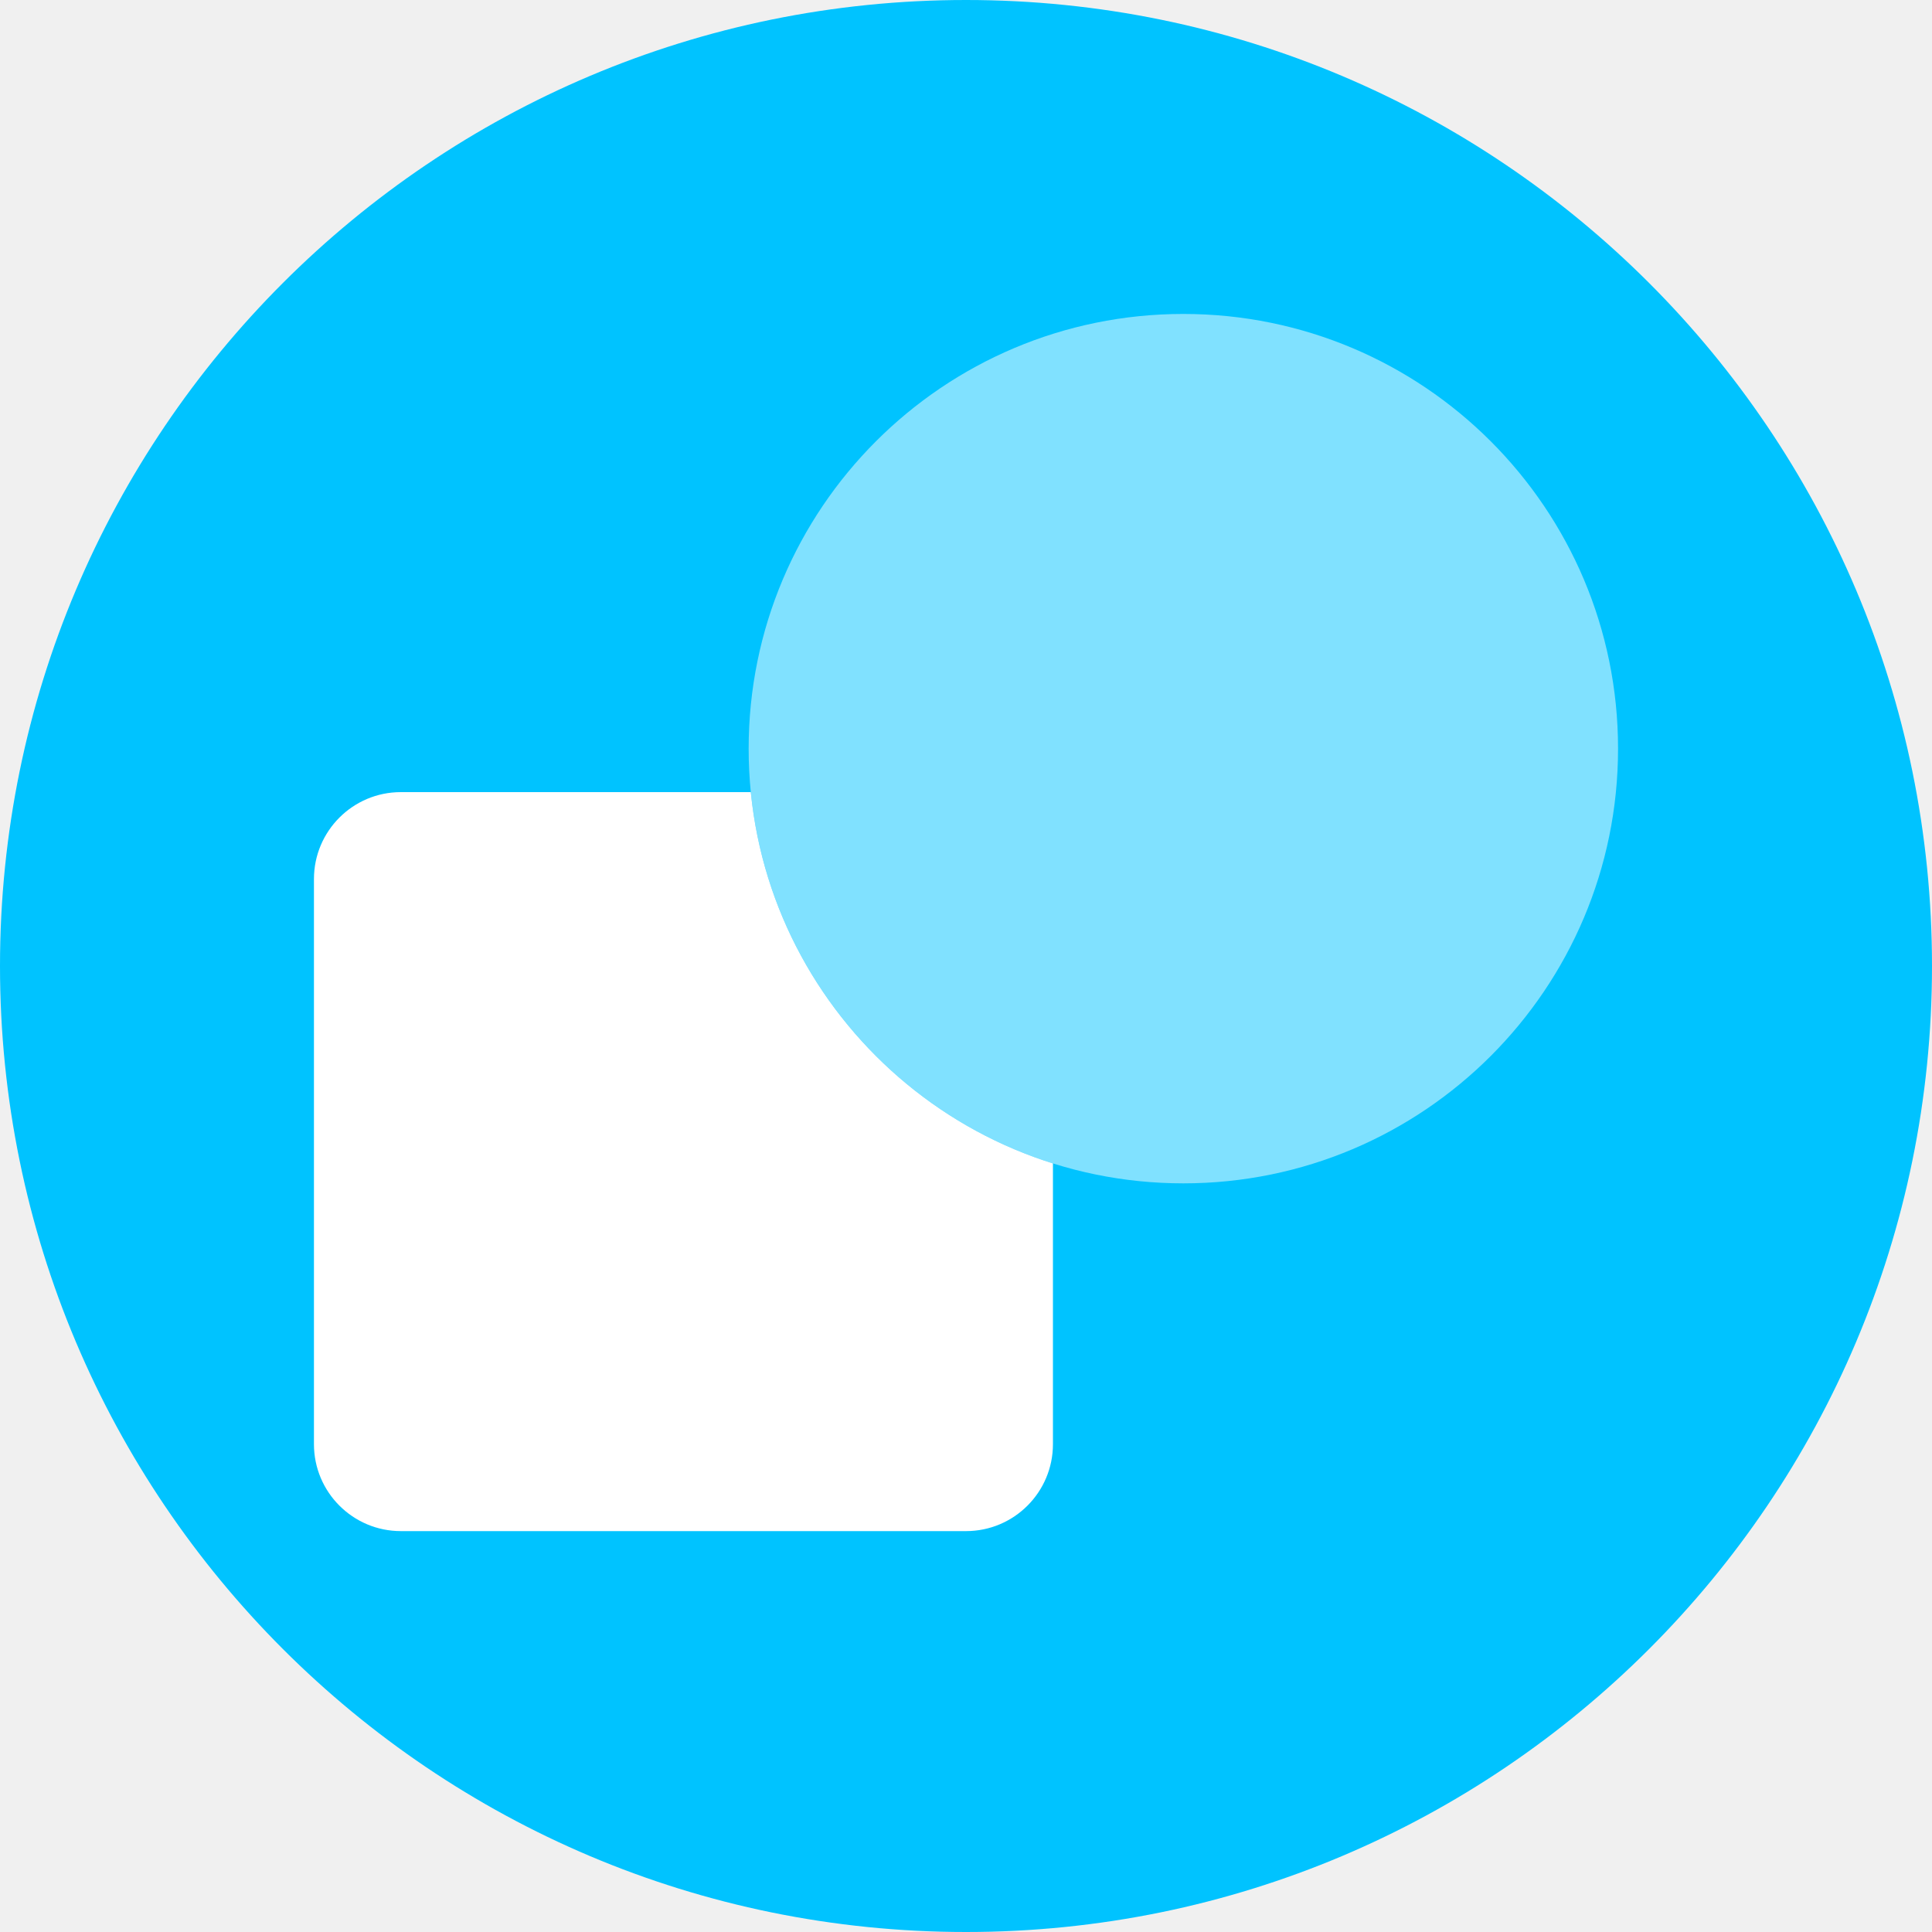
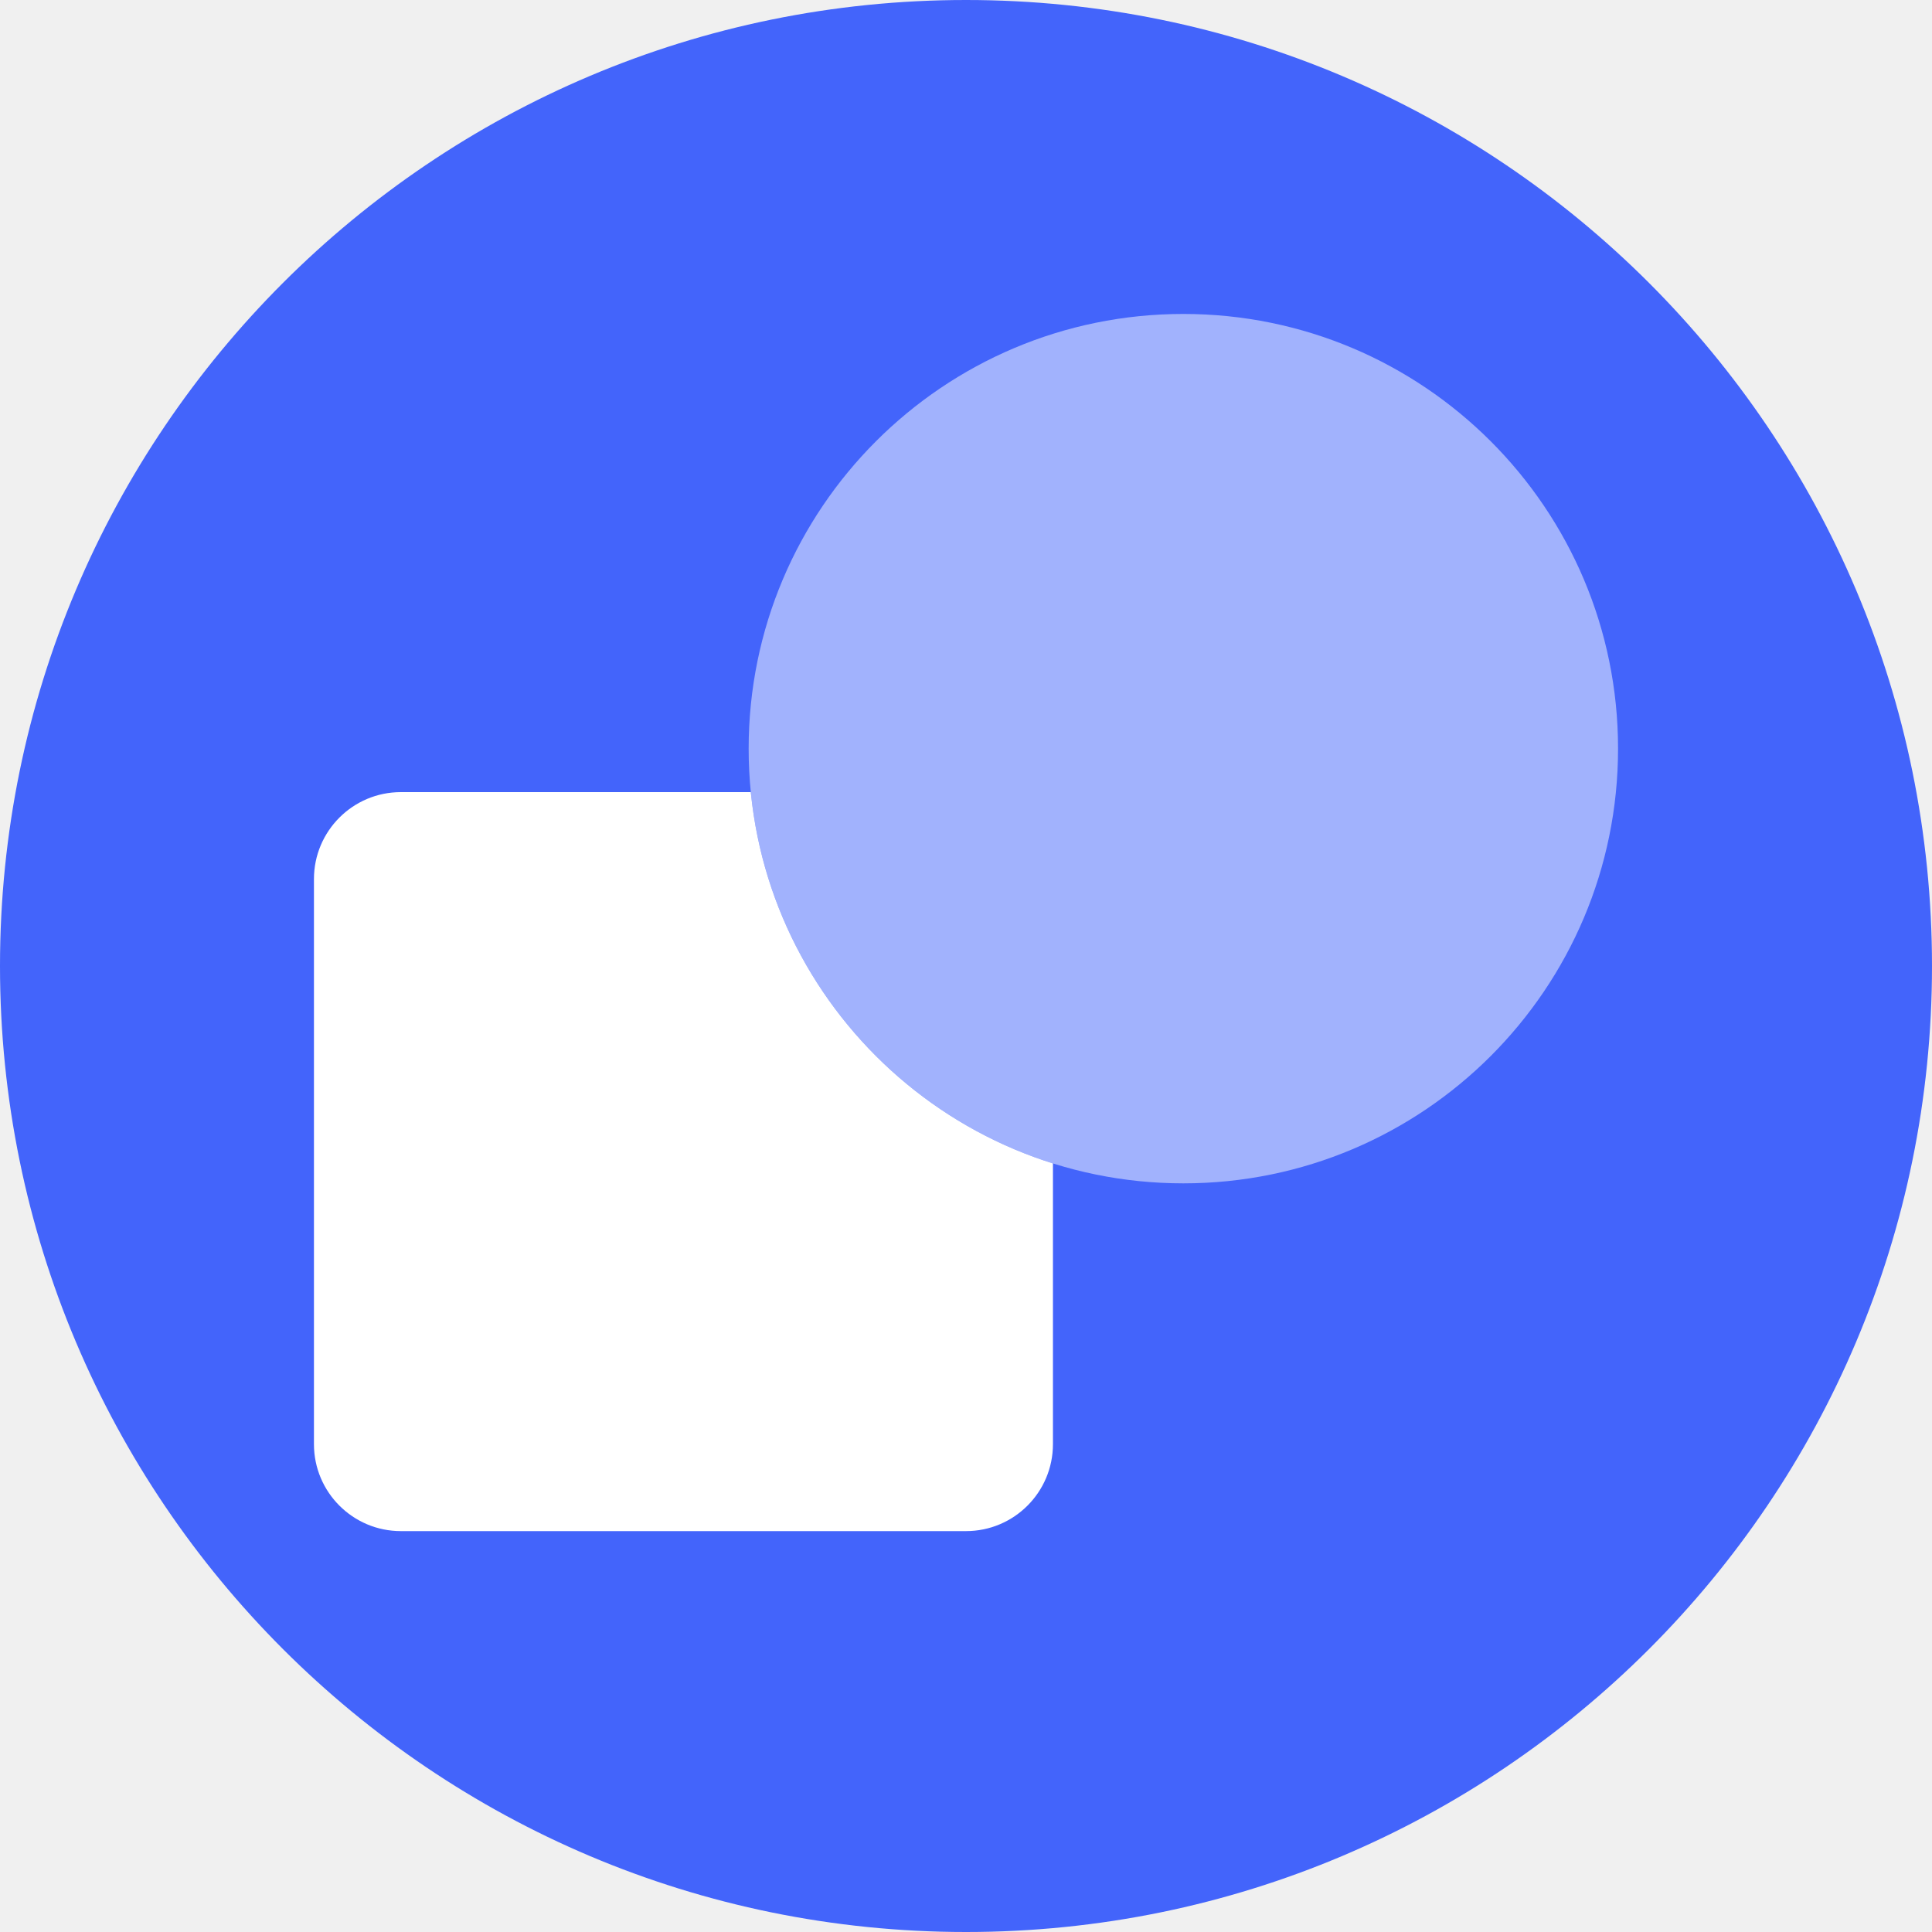
<svg xmlns="http://www.w3.org/2000/svg" width="20px" height="20px" viewBox="0 0 20 20" version="1.1">
  <defs />
  <g id="Page-1" stroke="none" stroke-width="1" fill="none" fill-rule="evenodd">
    <g id="copy-v2">
      <g id="copy" transform="translate(0, 0)">
-         <circle cx="10" cy="10" r="10" fill="#00c3ff" />
+         <circle cx="10" cy="10" r="10" fill="#4364fb" />
        <g id="copy" transform="translate(1, 1) scale(0.9)">
          <rect x="2.5" y="8" width="8.5" height="8.5" rx="1" fill="white" />
-           <circle cx="12.5" cy="7.5" r="5" fill="#00c3ff" />
+           <circle cx="12.5" cy="7.5" r="5" fill="#4364fb" />
          <circle cx="12.5" cy="7.5" r="5" fill="#ffffff80" />
        </g>
      </g>
    </g>
  </g>
</svg>
